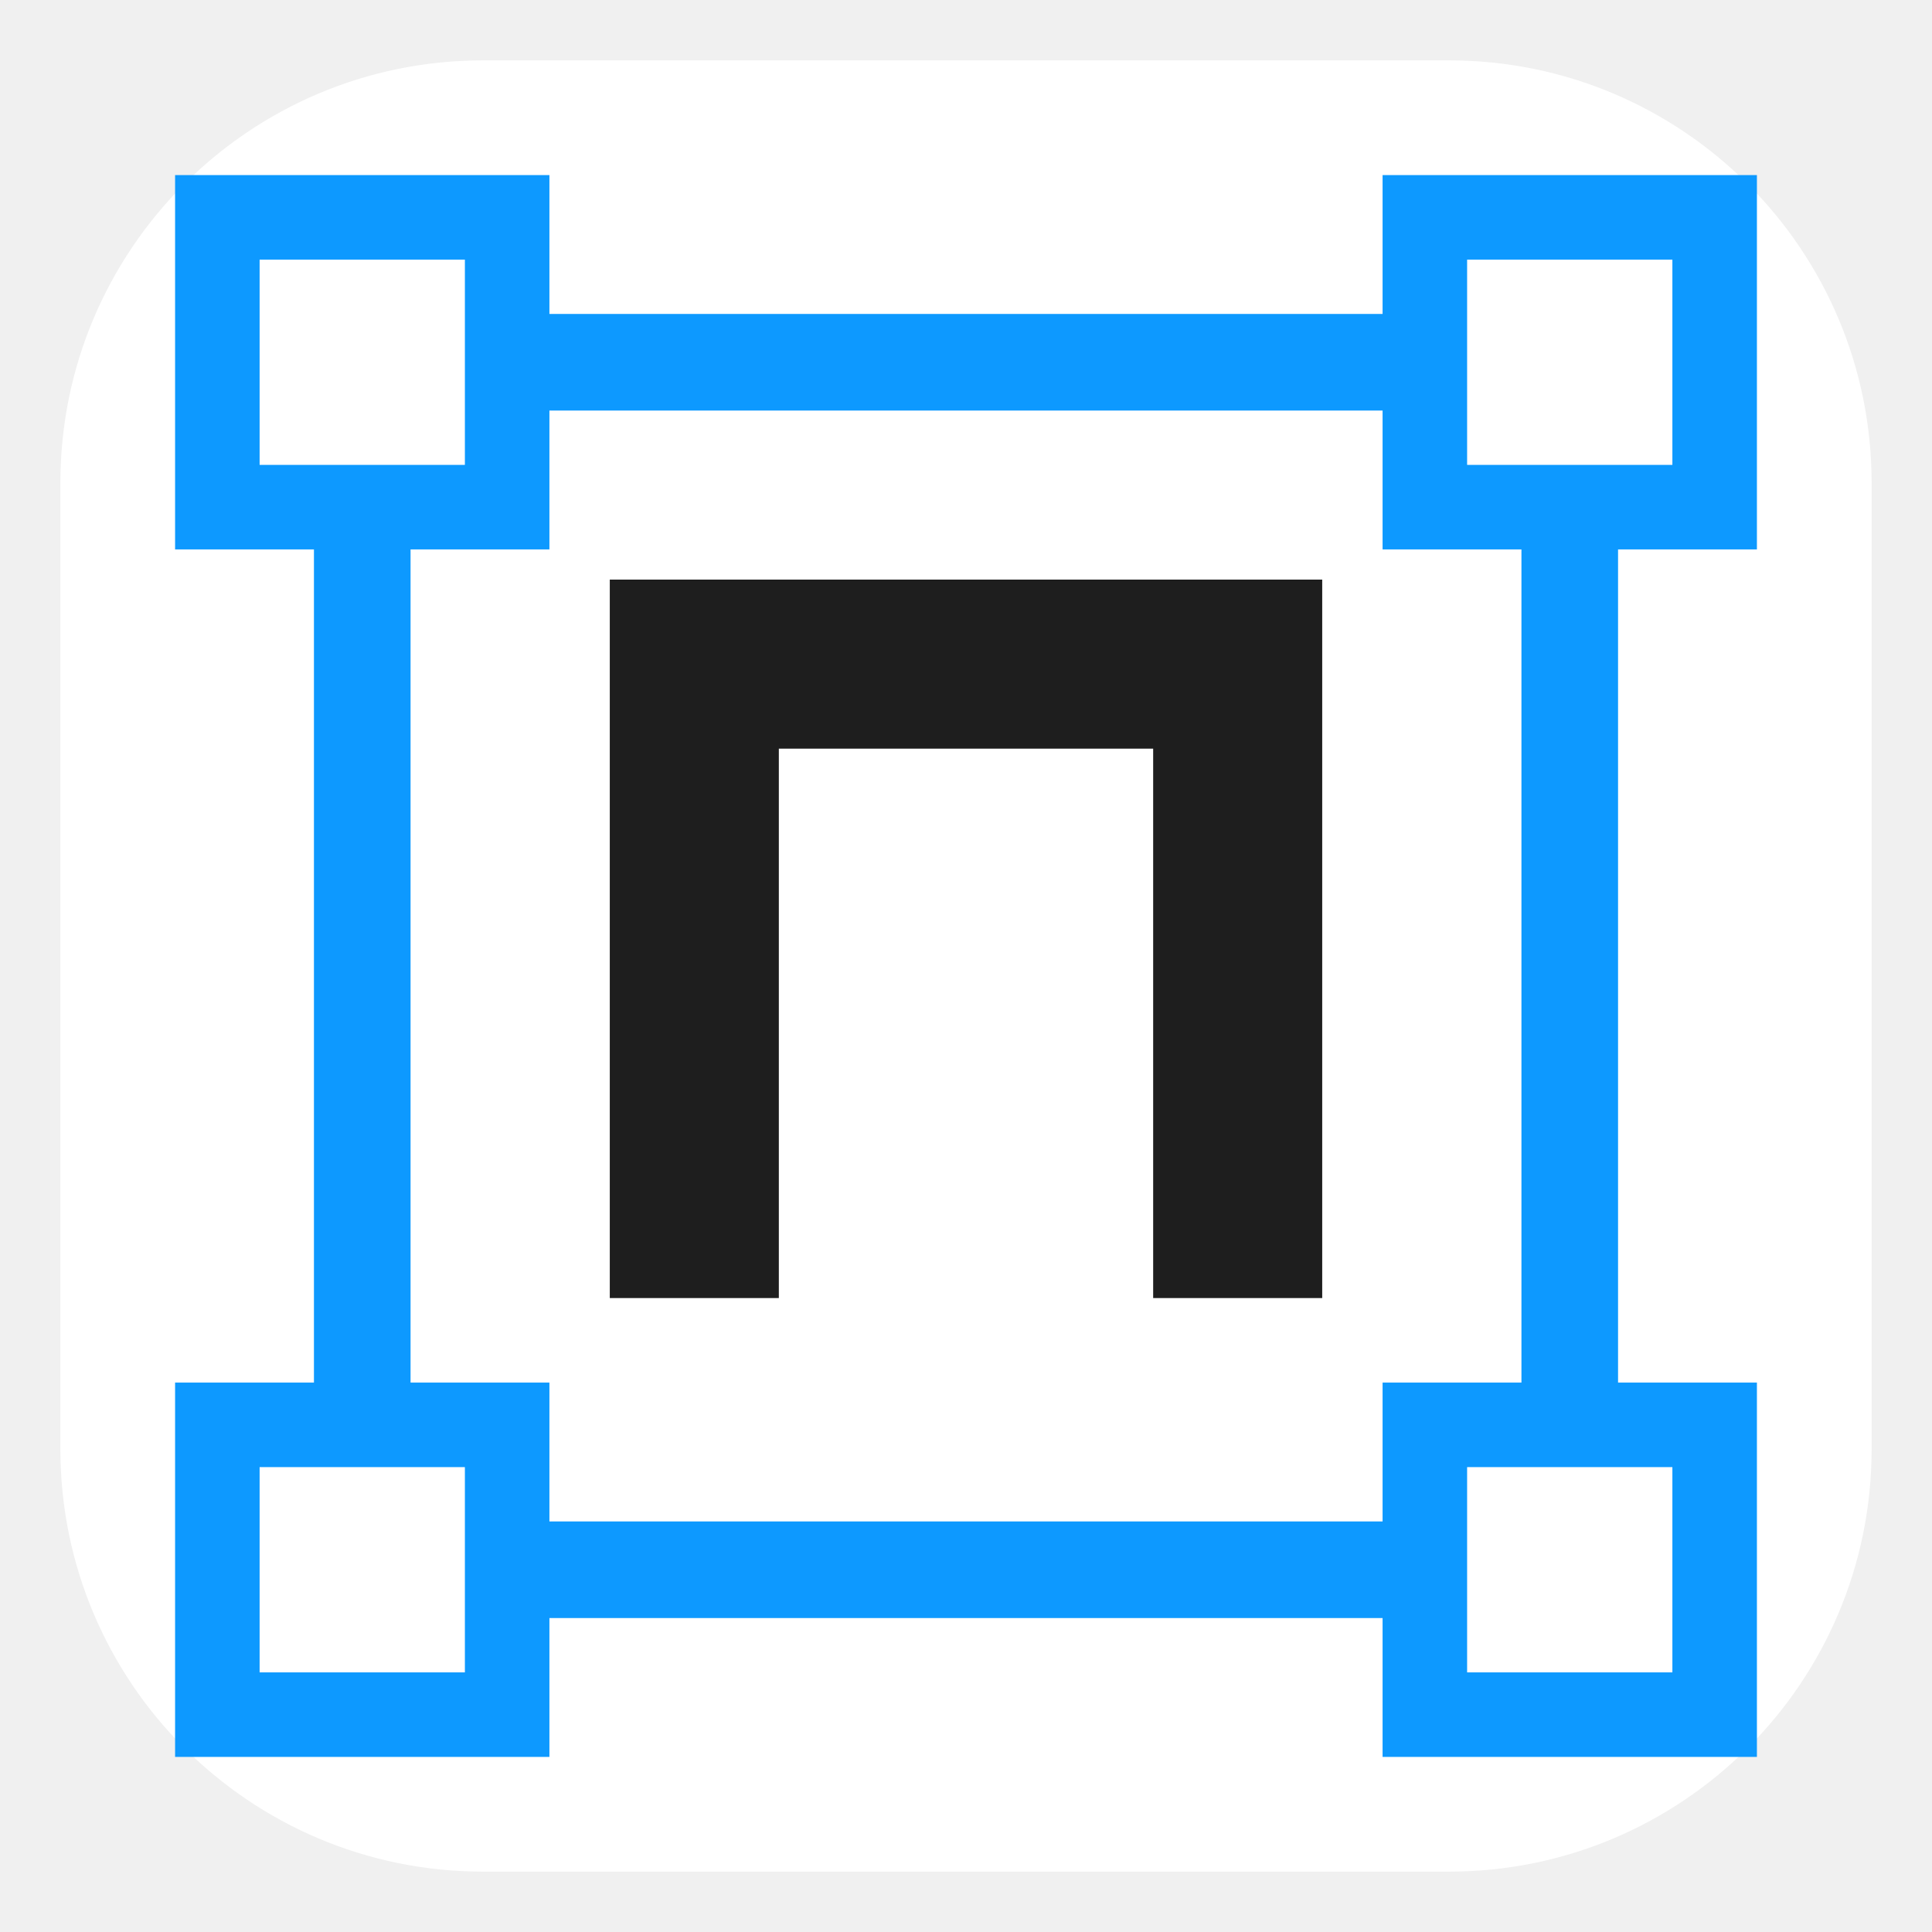
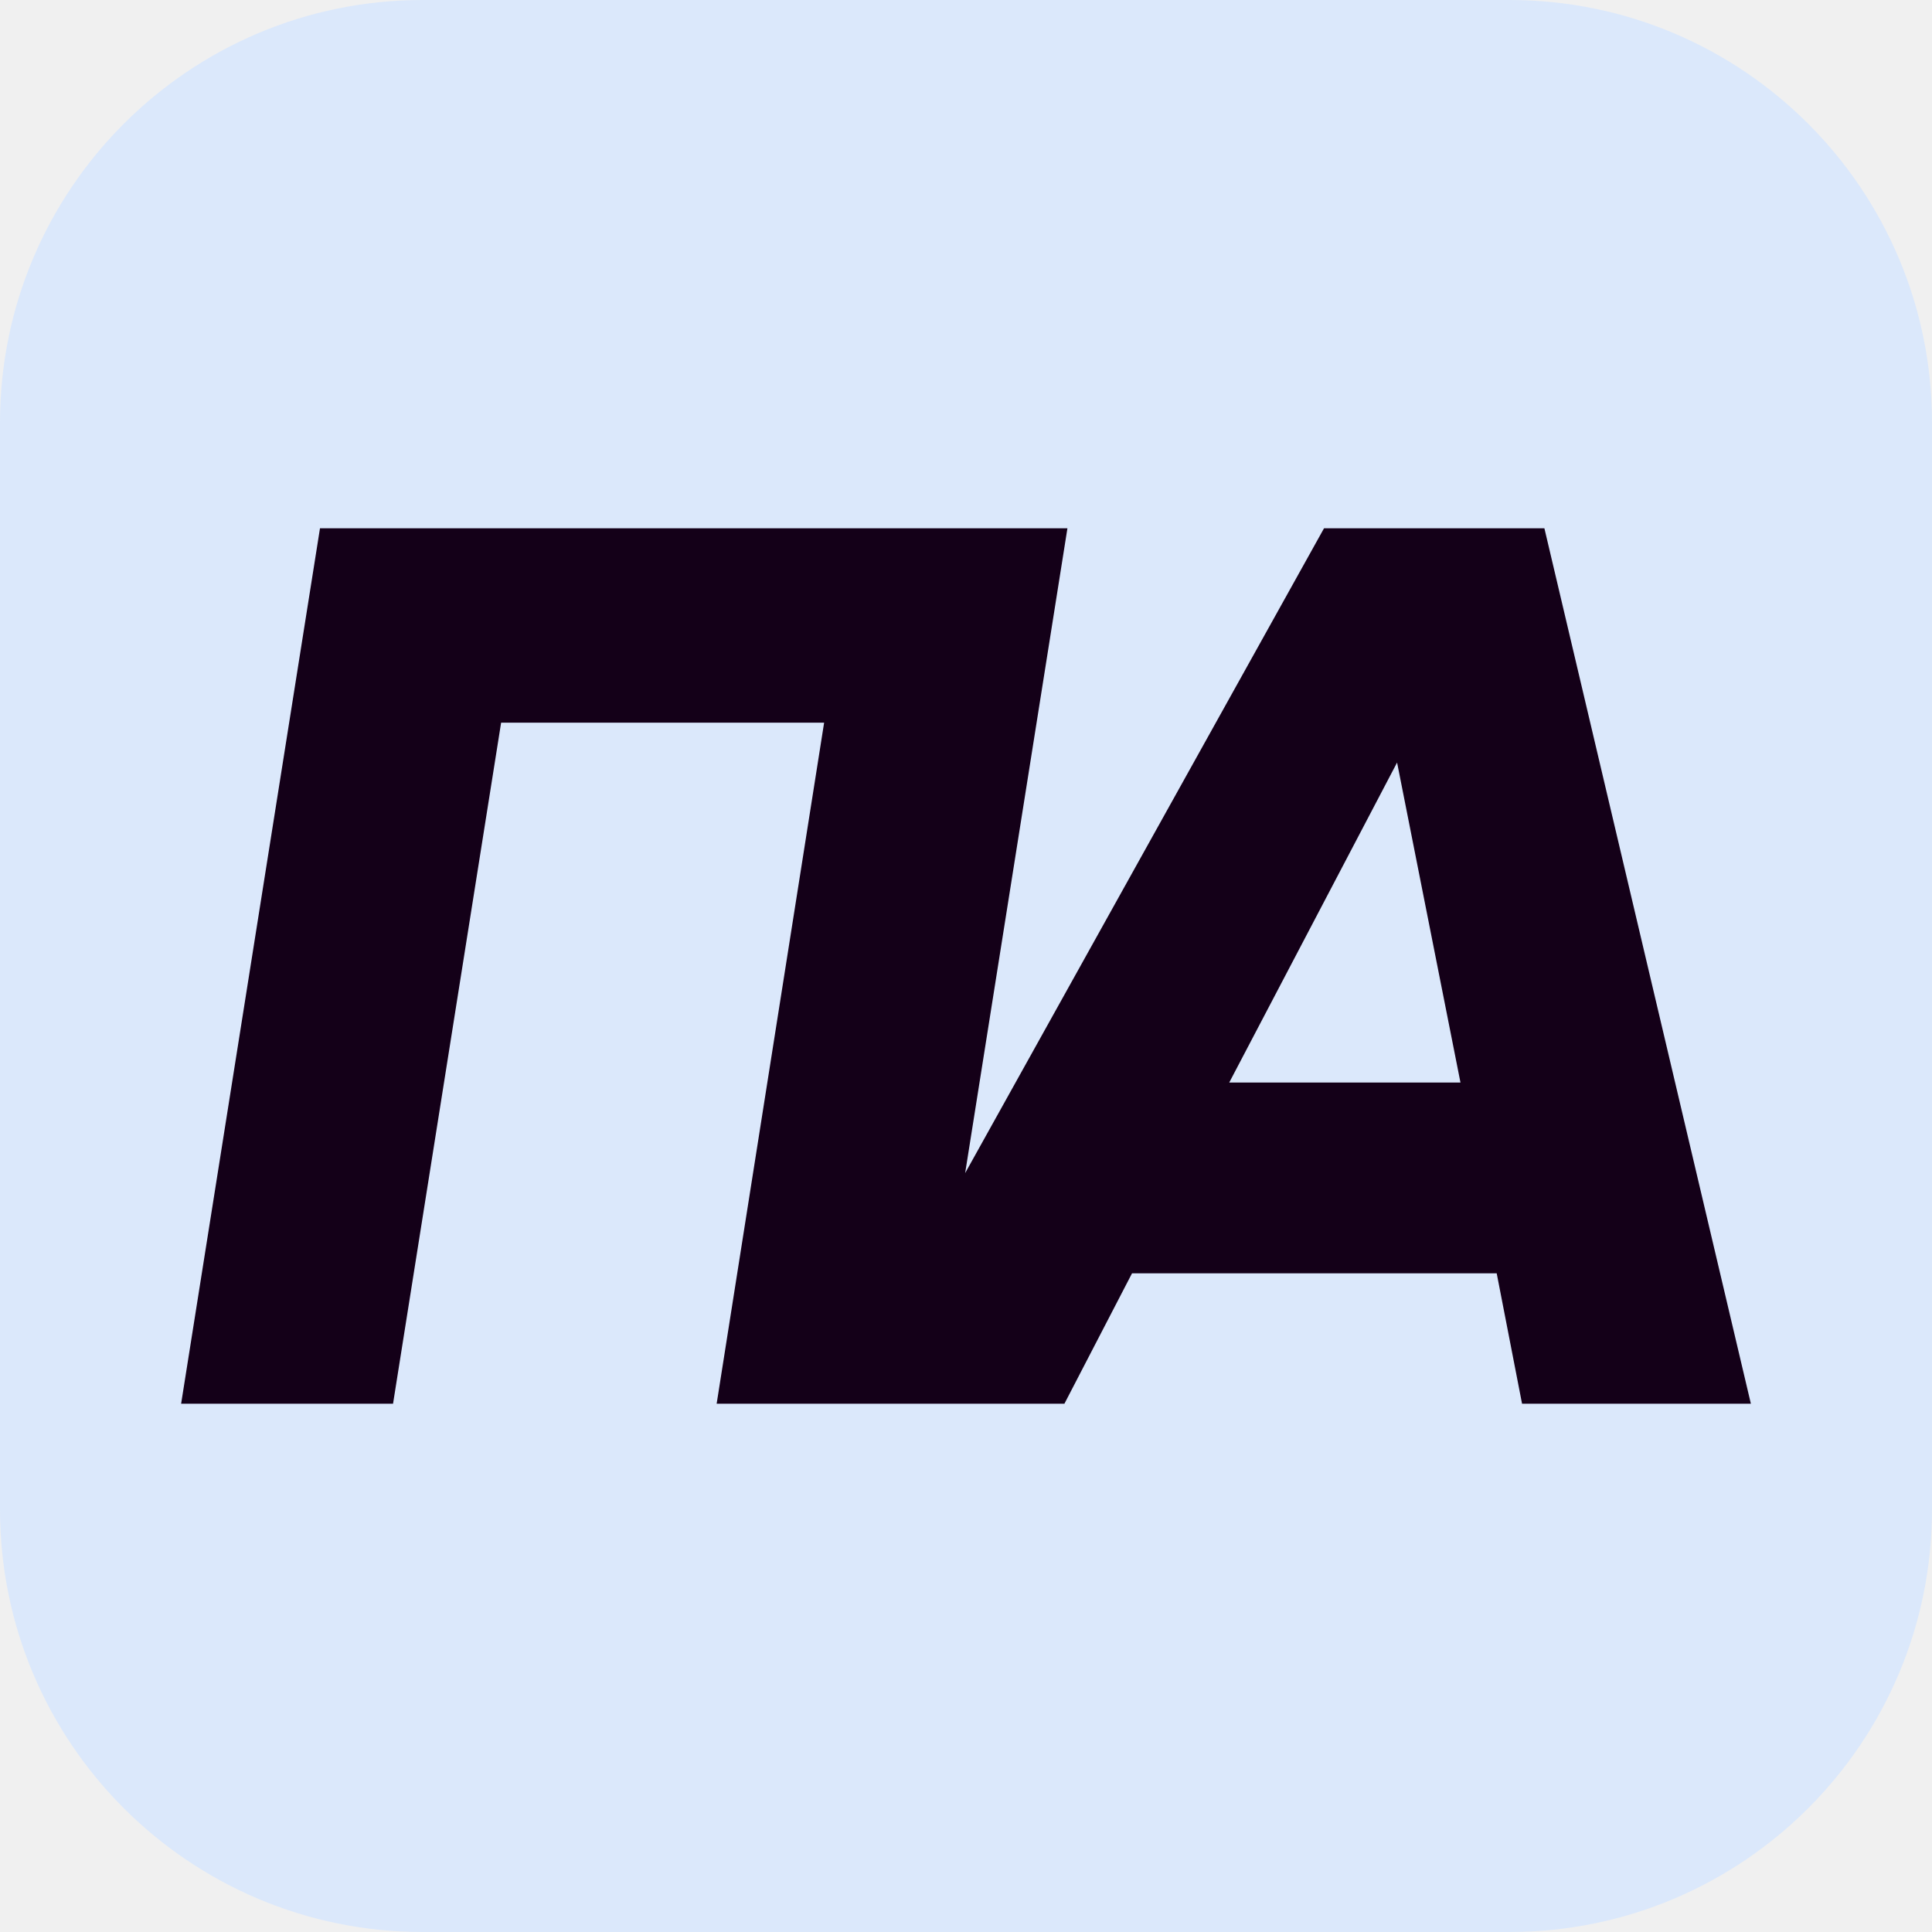
<svg xmlns="http://www.w3.org/2000/svg" viewBox="0 0 32 32">
-   <rect x="1" y="1" width="30" height="30" rx="7" fill="#fff" />
-   <rect x="6" y="6" width="20" height="20" fill="none" stroke="#0d99ff" stroke-width="1.6" />
-   <g fill="#fff" stroke="#0d99ff" stroke-width="1.4">
-     <rect x="3.6" y="3.6" width="4.8" height="4.8" />
-     <rect x="23.6" y="3.6" width="4.8" height="4.8" />
-     <rect x="3.6" y="23.6" width="4.8" height="4.8" />
-     <rect x="23.6" y="23.6" width="4.8" height="4.8" />
-   </g>
-   <path d="M11.5 21.5 V11 H20.5 V21.5" fill="none" stroke="#1e1e1e" stroke-width="2.8" />
+   <rect width="32" height="32" rx="7" fill="#dbe8fb" />
+   <path fill="#140018" d="M3 23.25 5.3 8.75H17.68L15.38 23.25H11.87L13.65 11.97H8.3L6.51 23.25ZM13.86 23.25 21.93 8.75H25.58L29 23.25H25.21L24.79 21.09H18.75L17.63 23.25ZM20.36 17.93H24.19L23.14 12.63Z" />
</svg>
